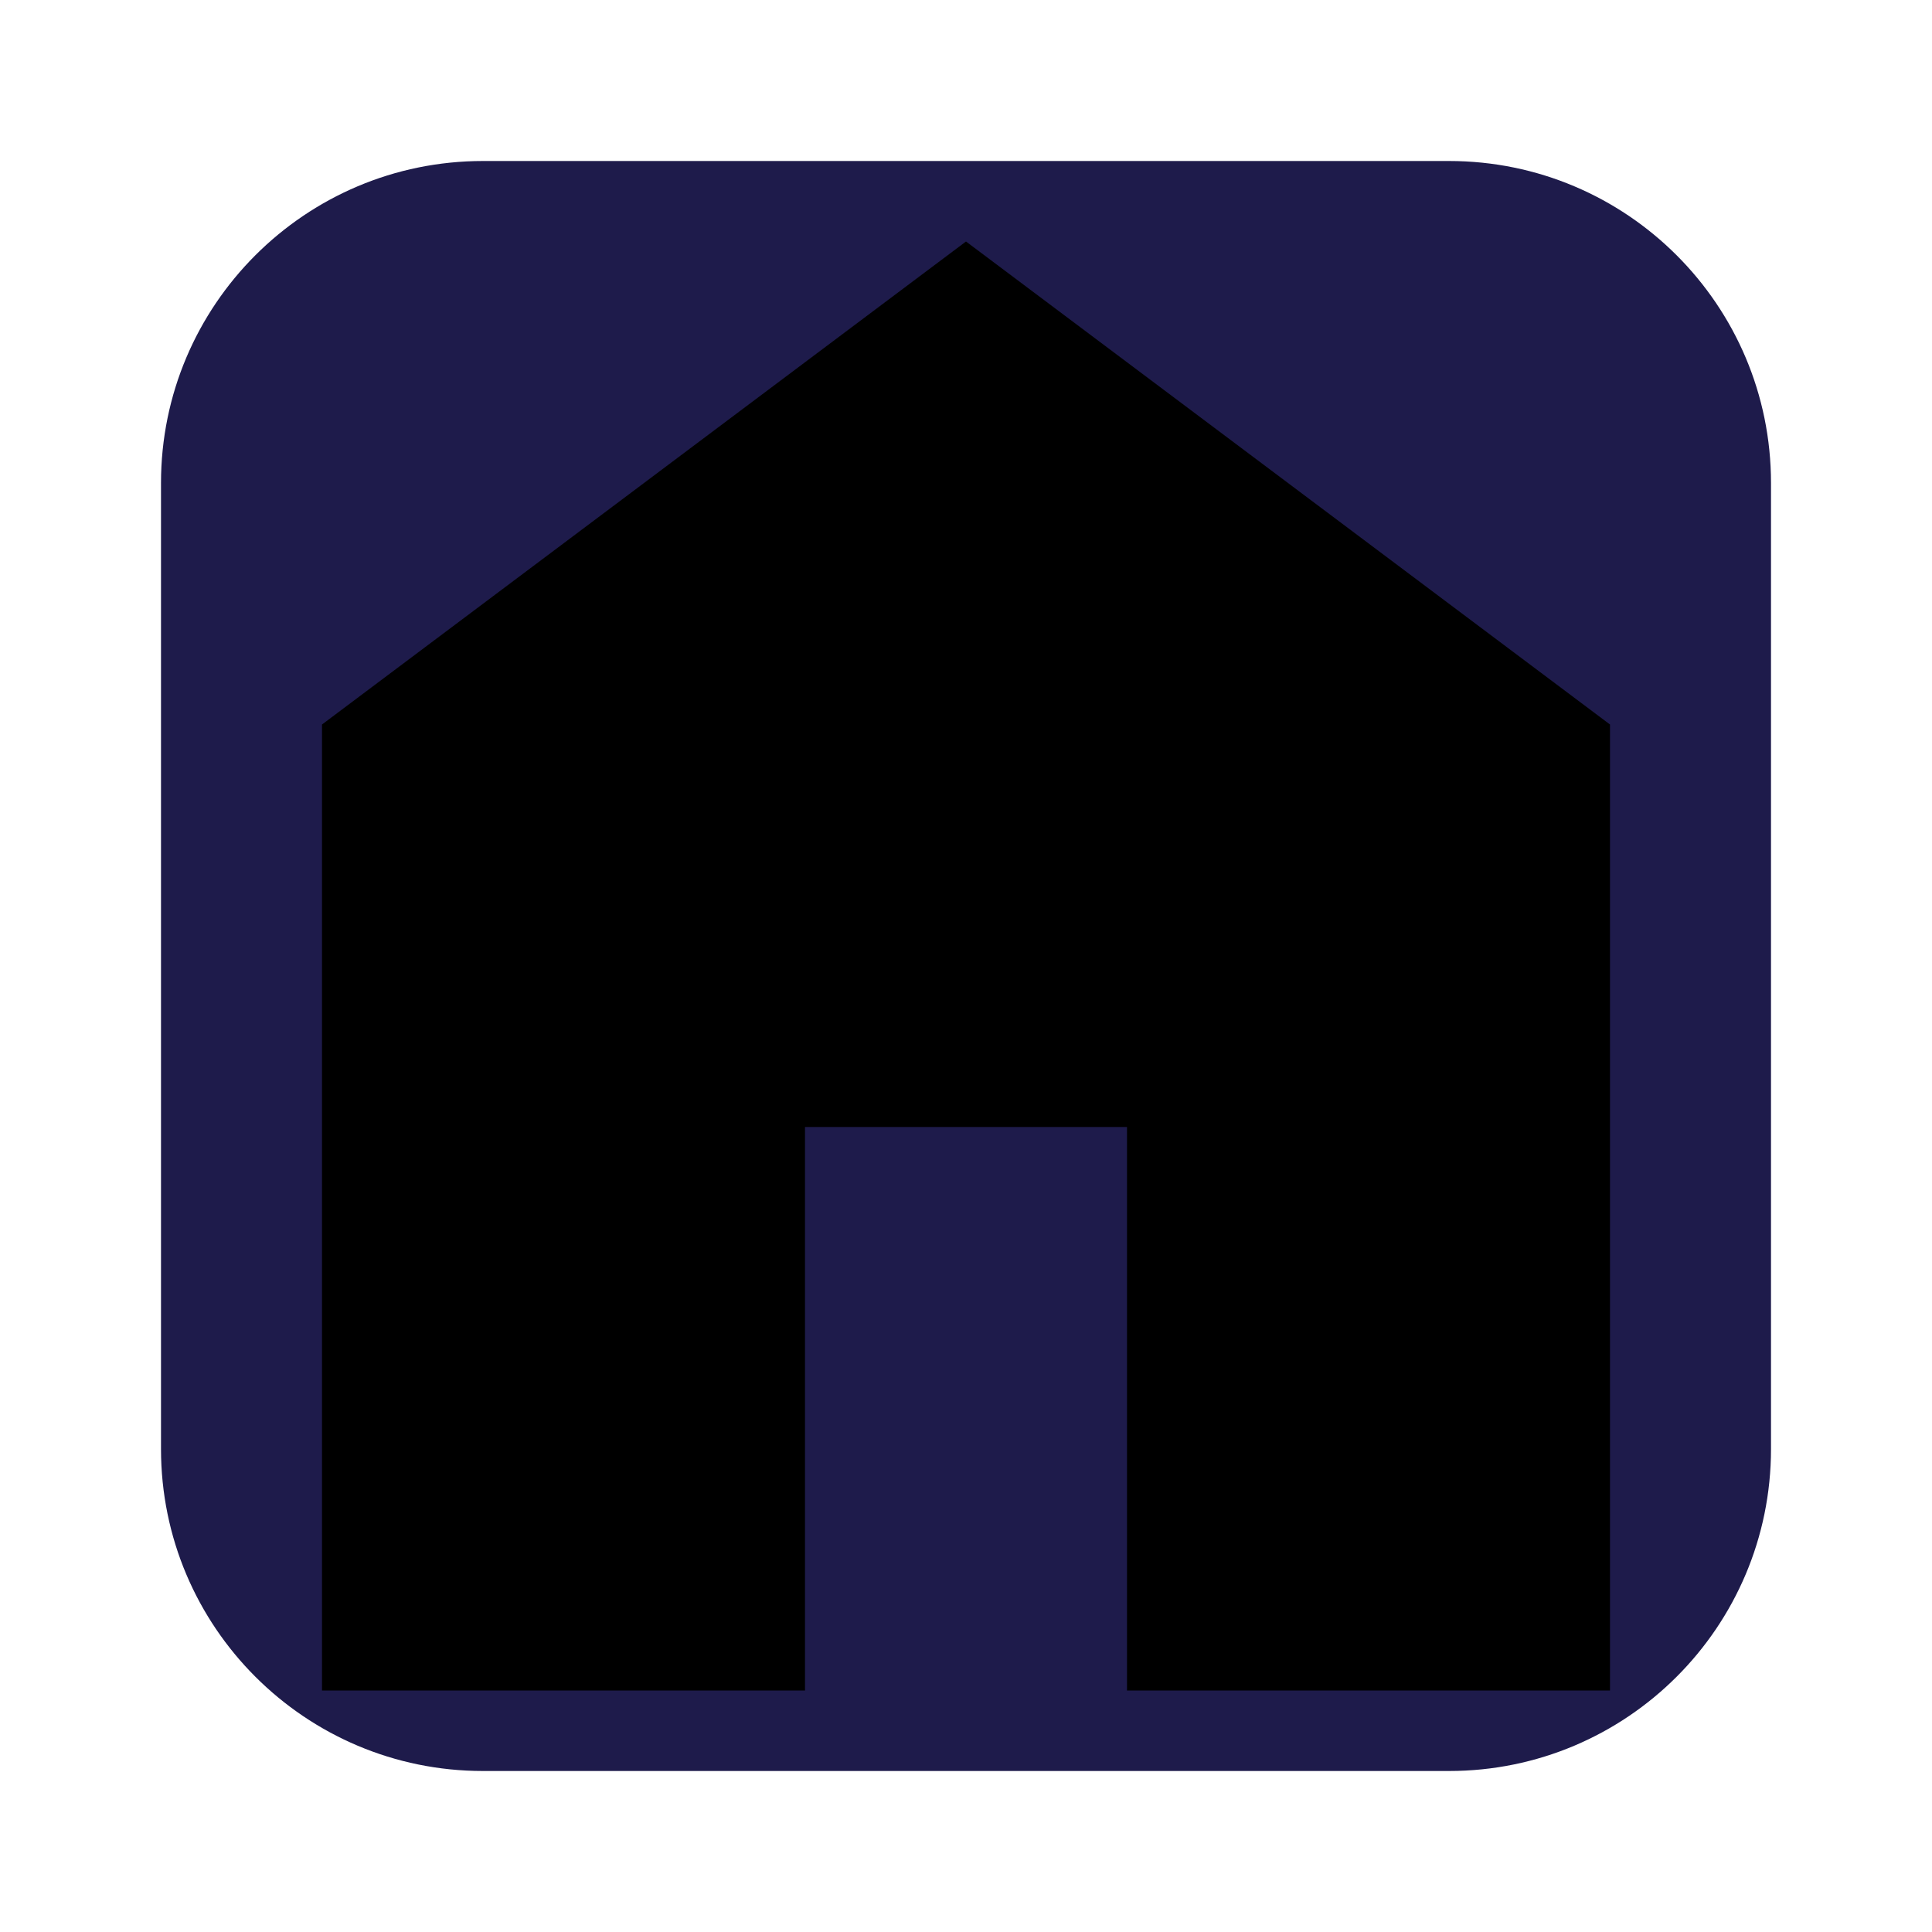
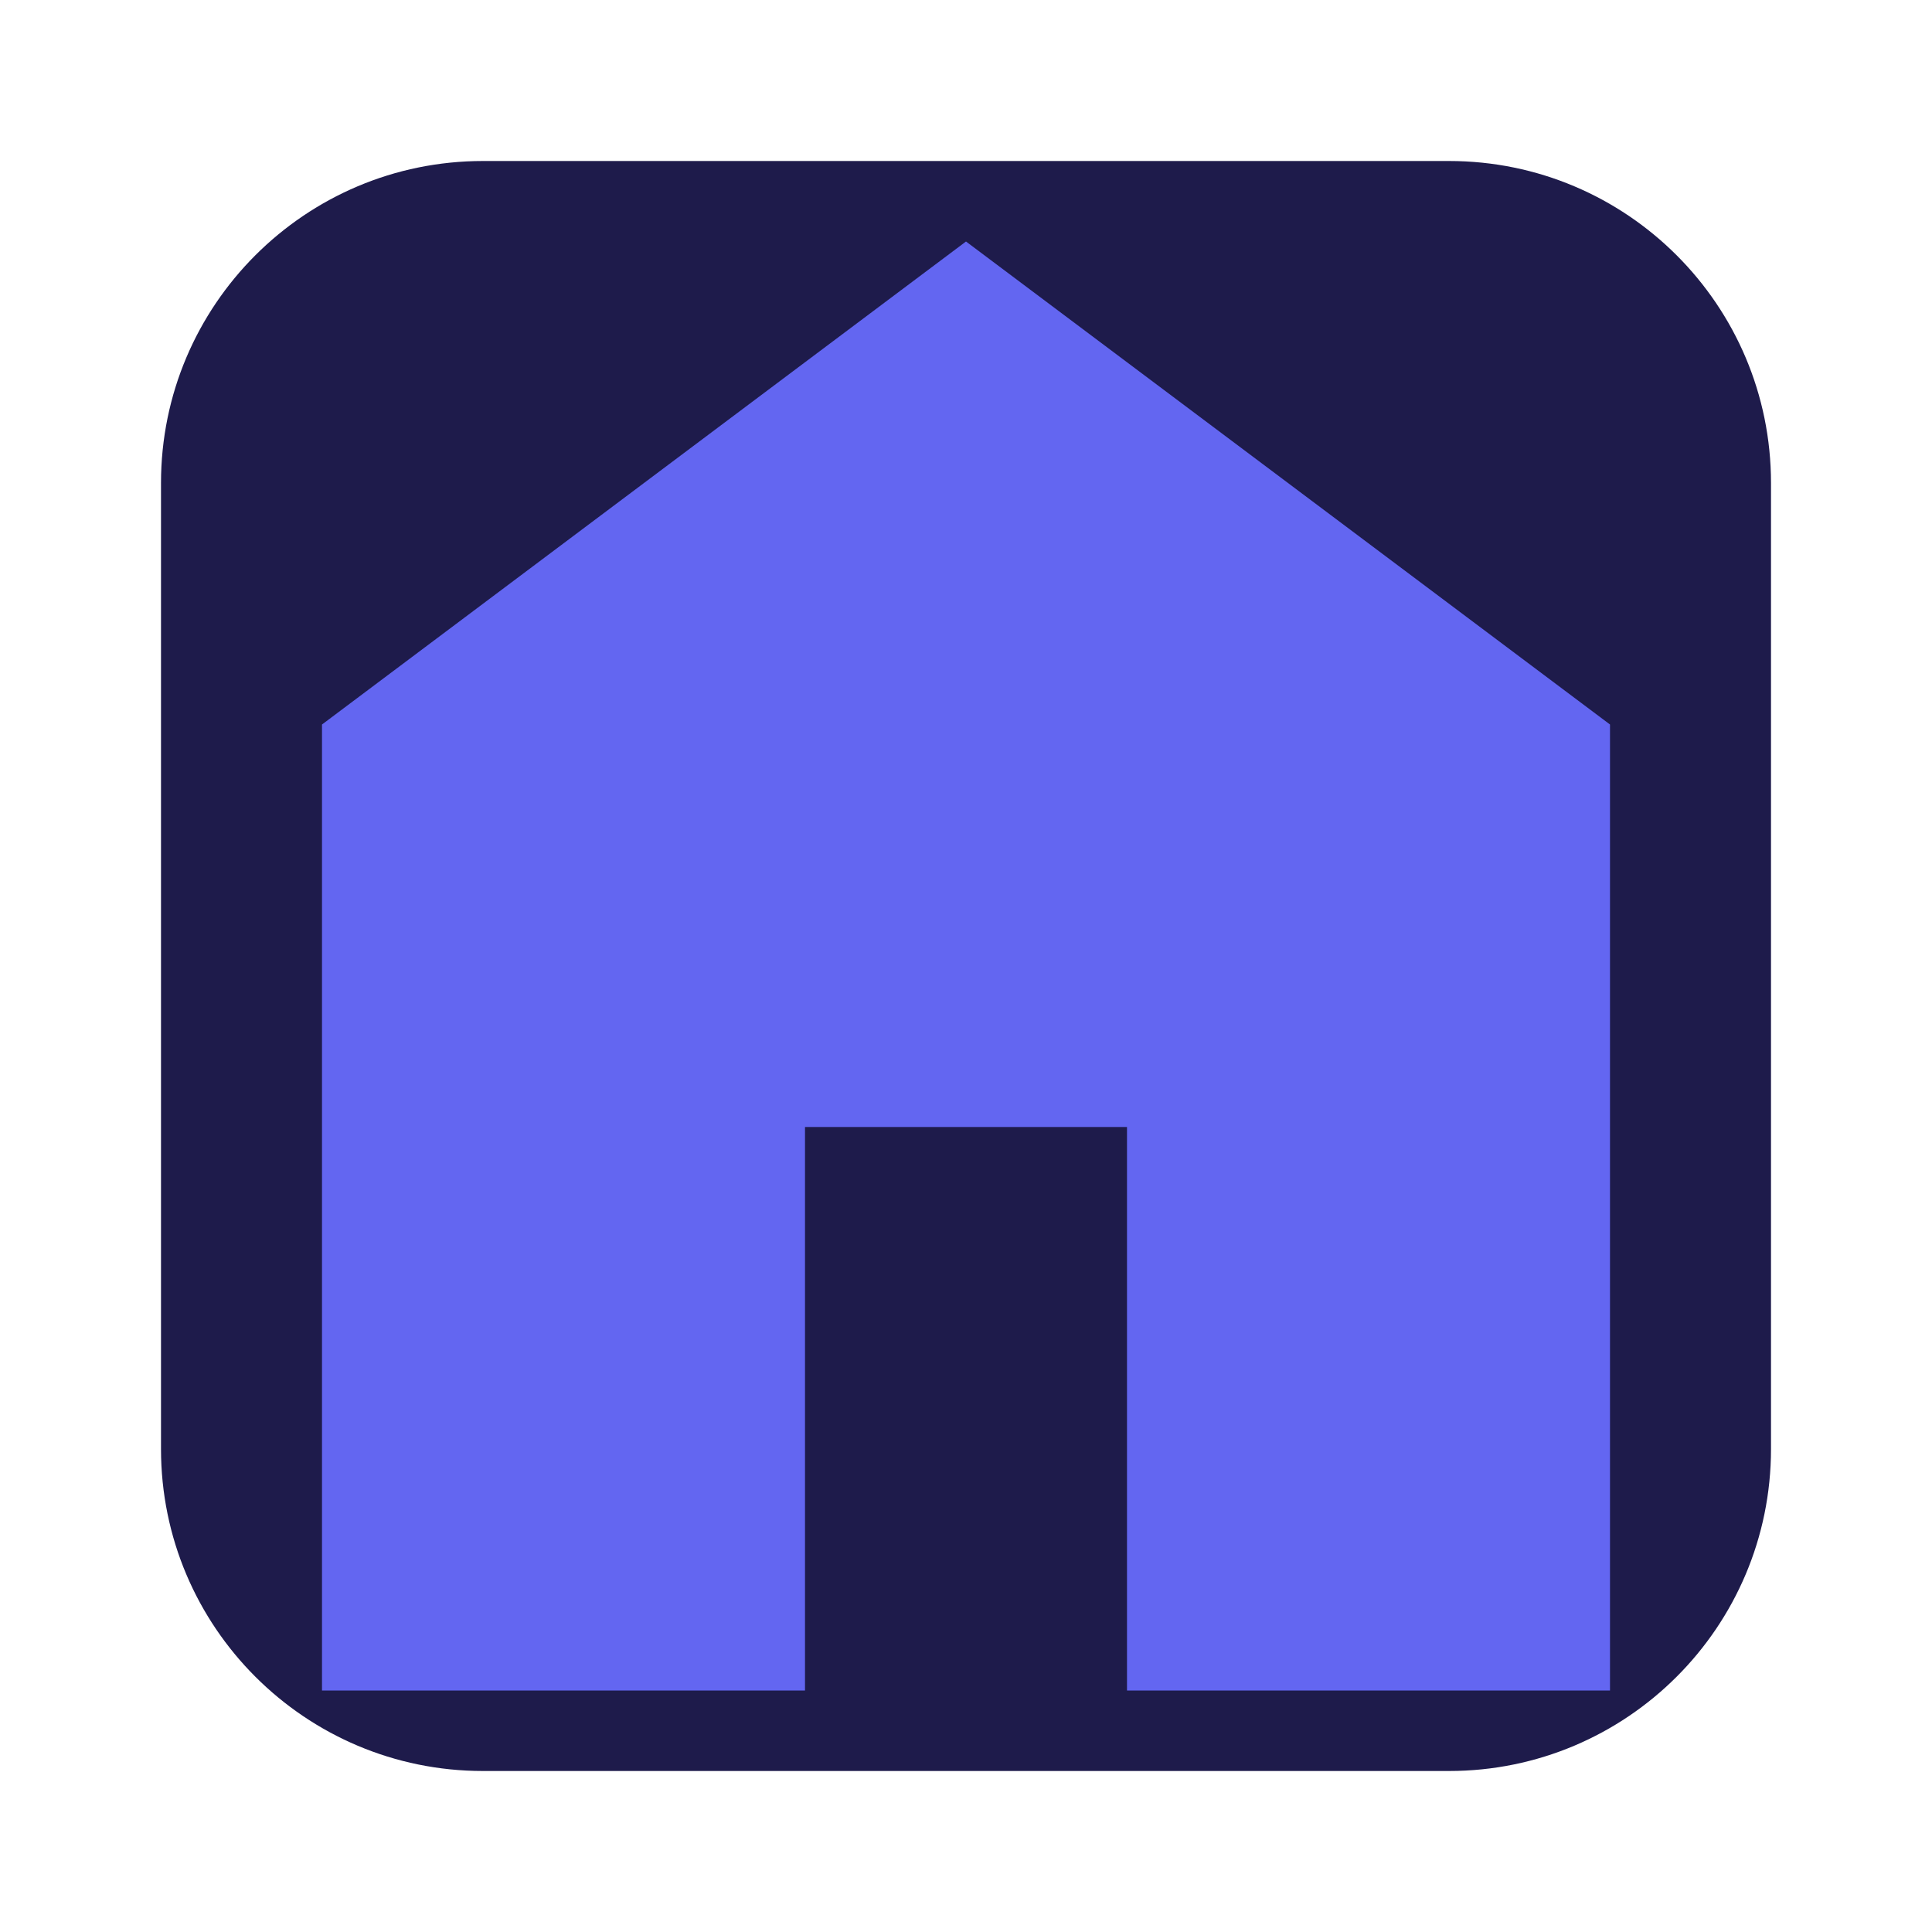
<svg xmlns="http://www.w3.org/2000/svg" viewBox="0 0 24 24" width="24" height="24">
  <rect x="2" y="2" width="20" height="20" rx="4" fill="#1e1b4b" />
-   <path d="M4 21V9l8-6 8 6v12H14v-7h-4v7H4Z" fill="{accent}" />
+   <path d="M4 21V9l8-6 8 6v12H14v-7h-4v7H4Z" fill="#6366f1" />
</svg>
